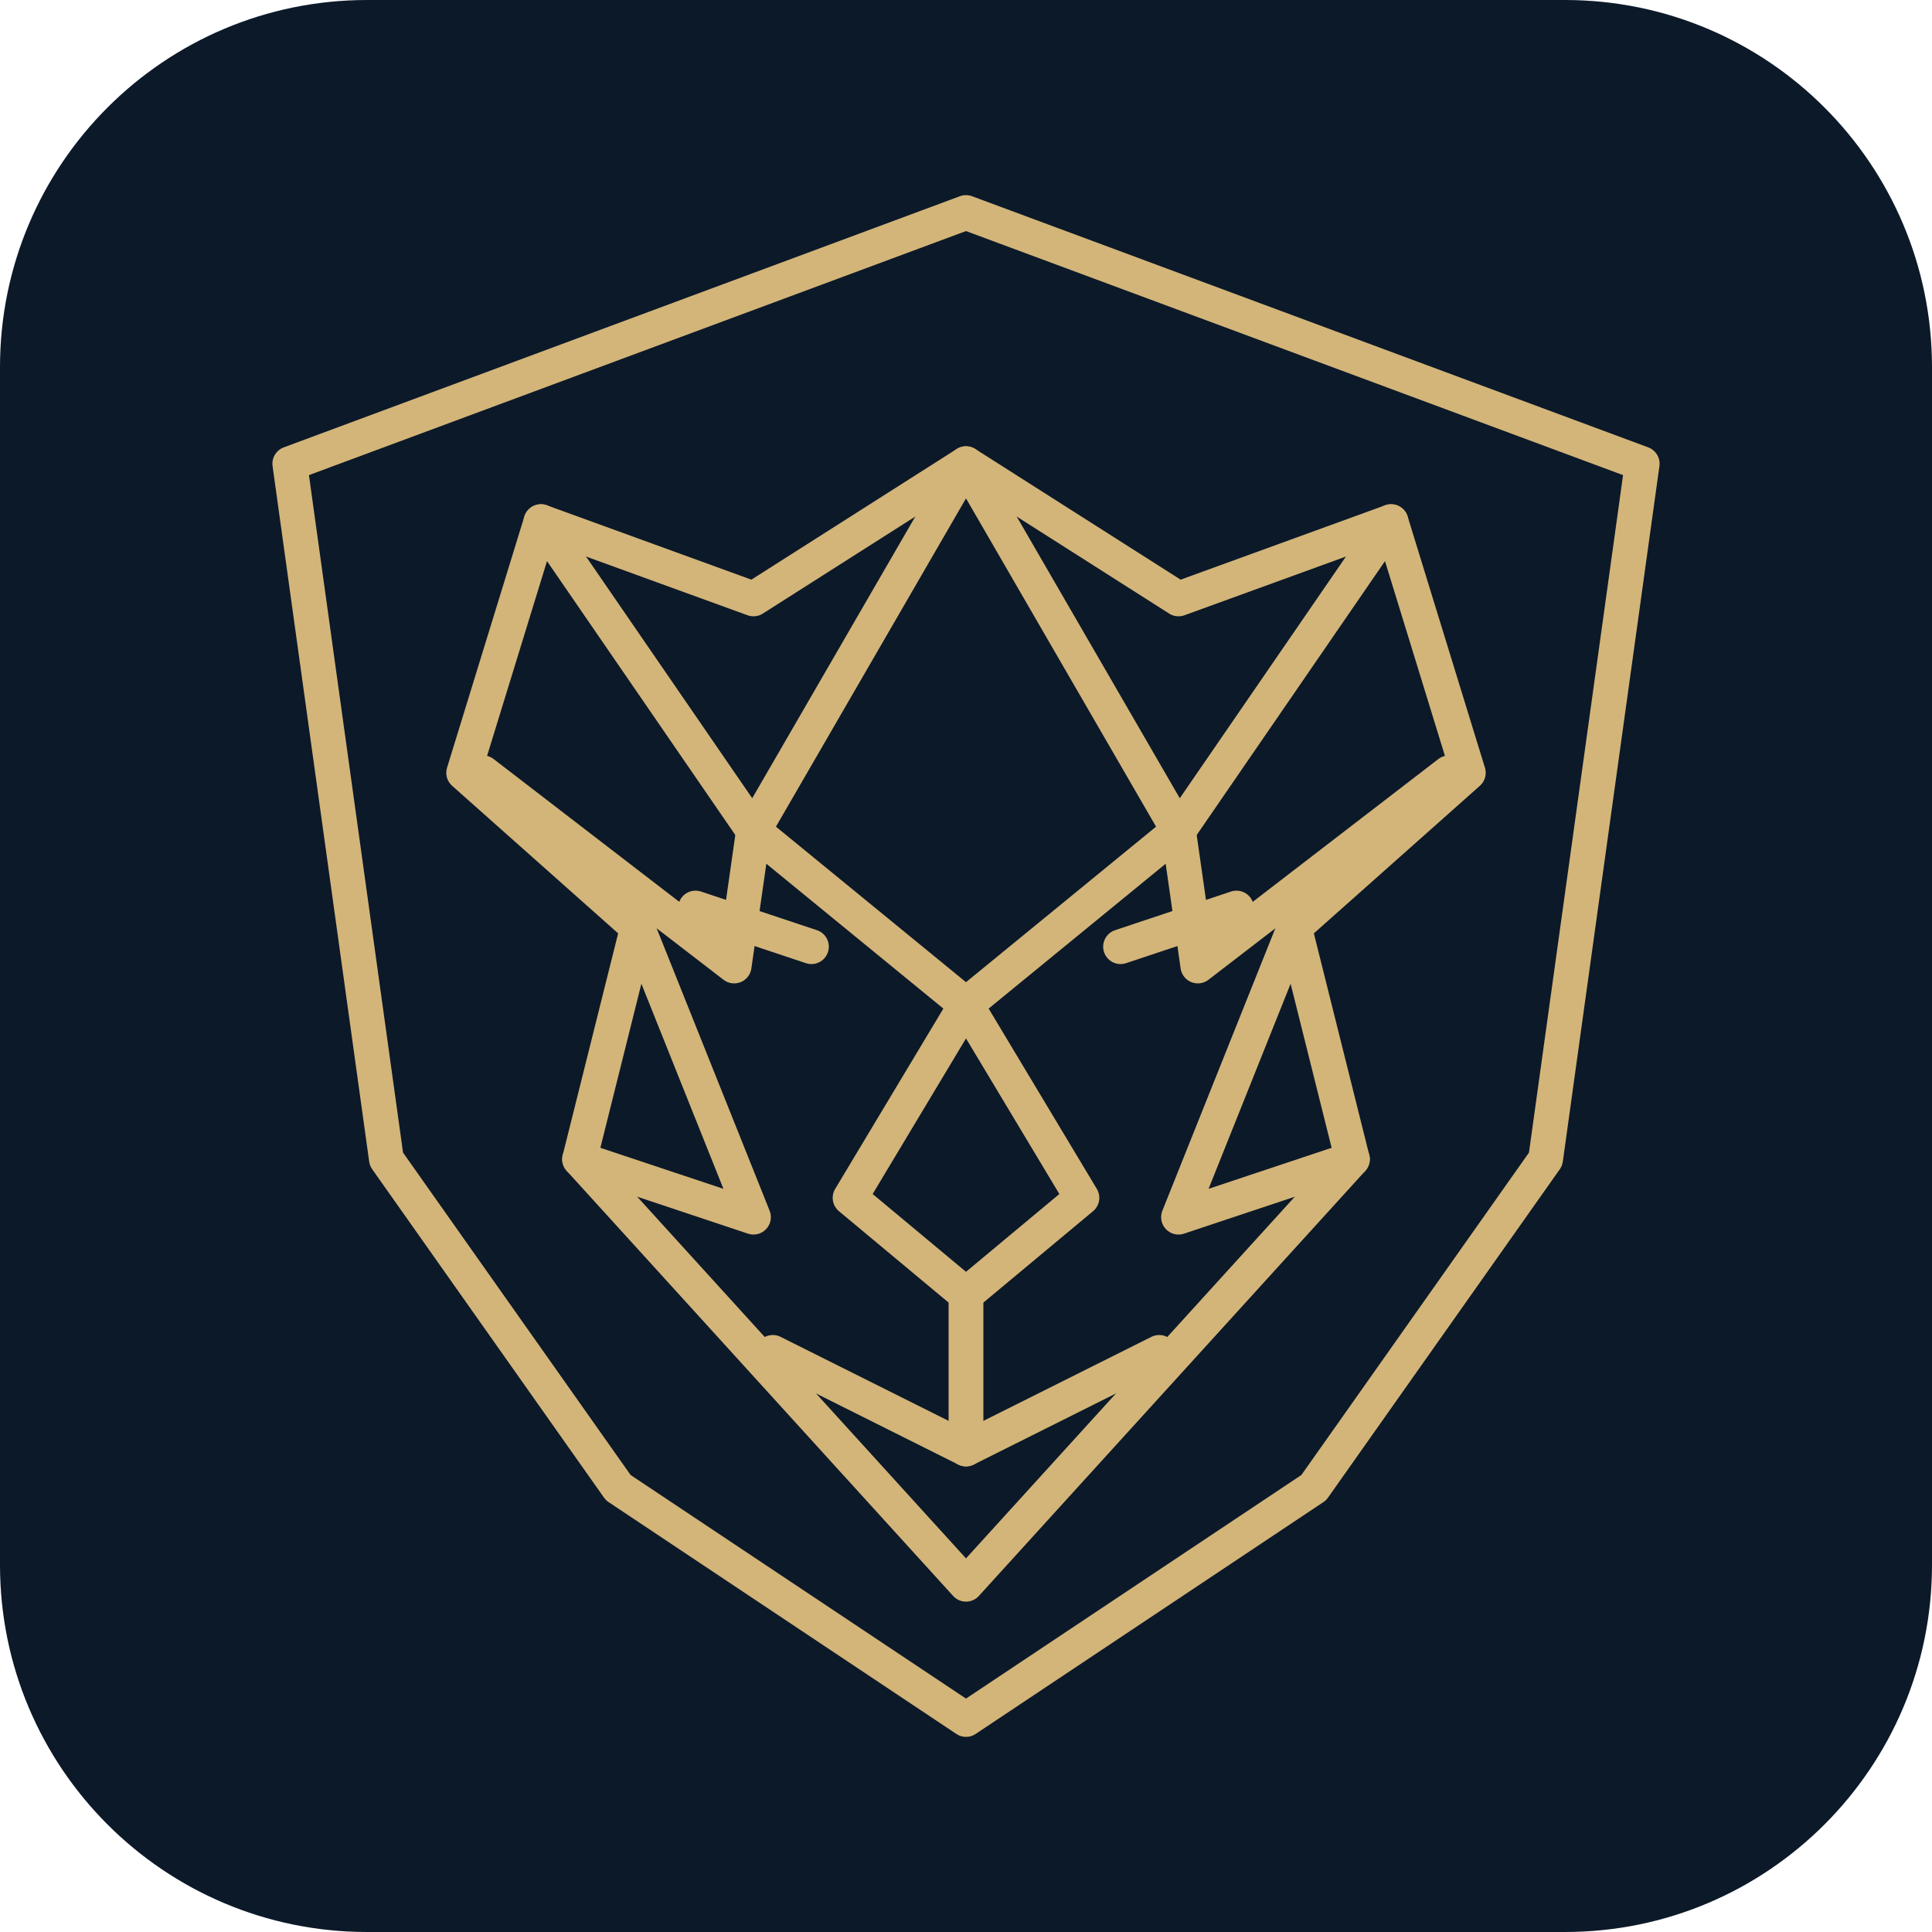
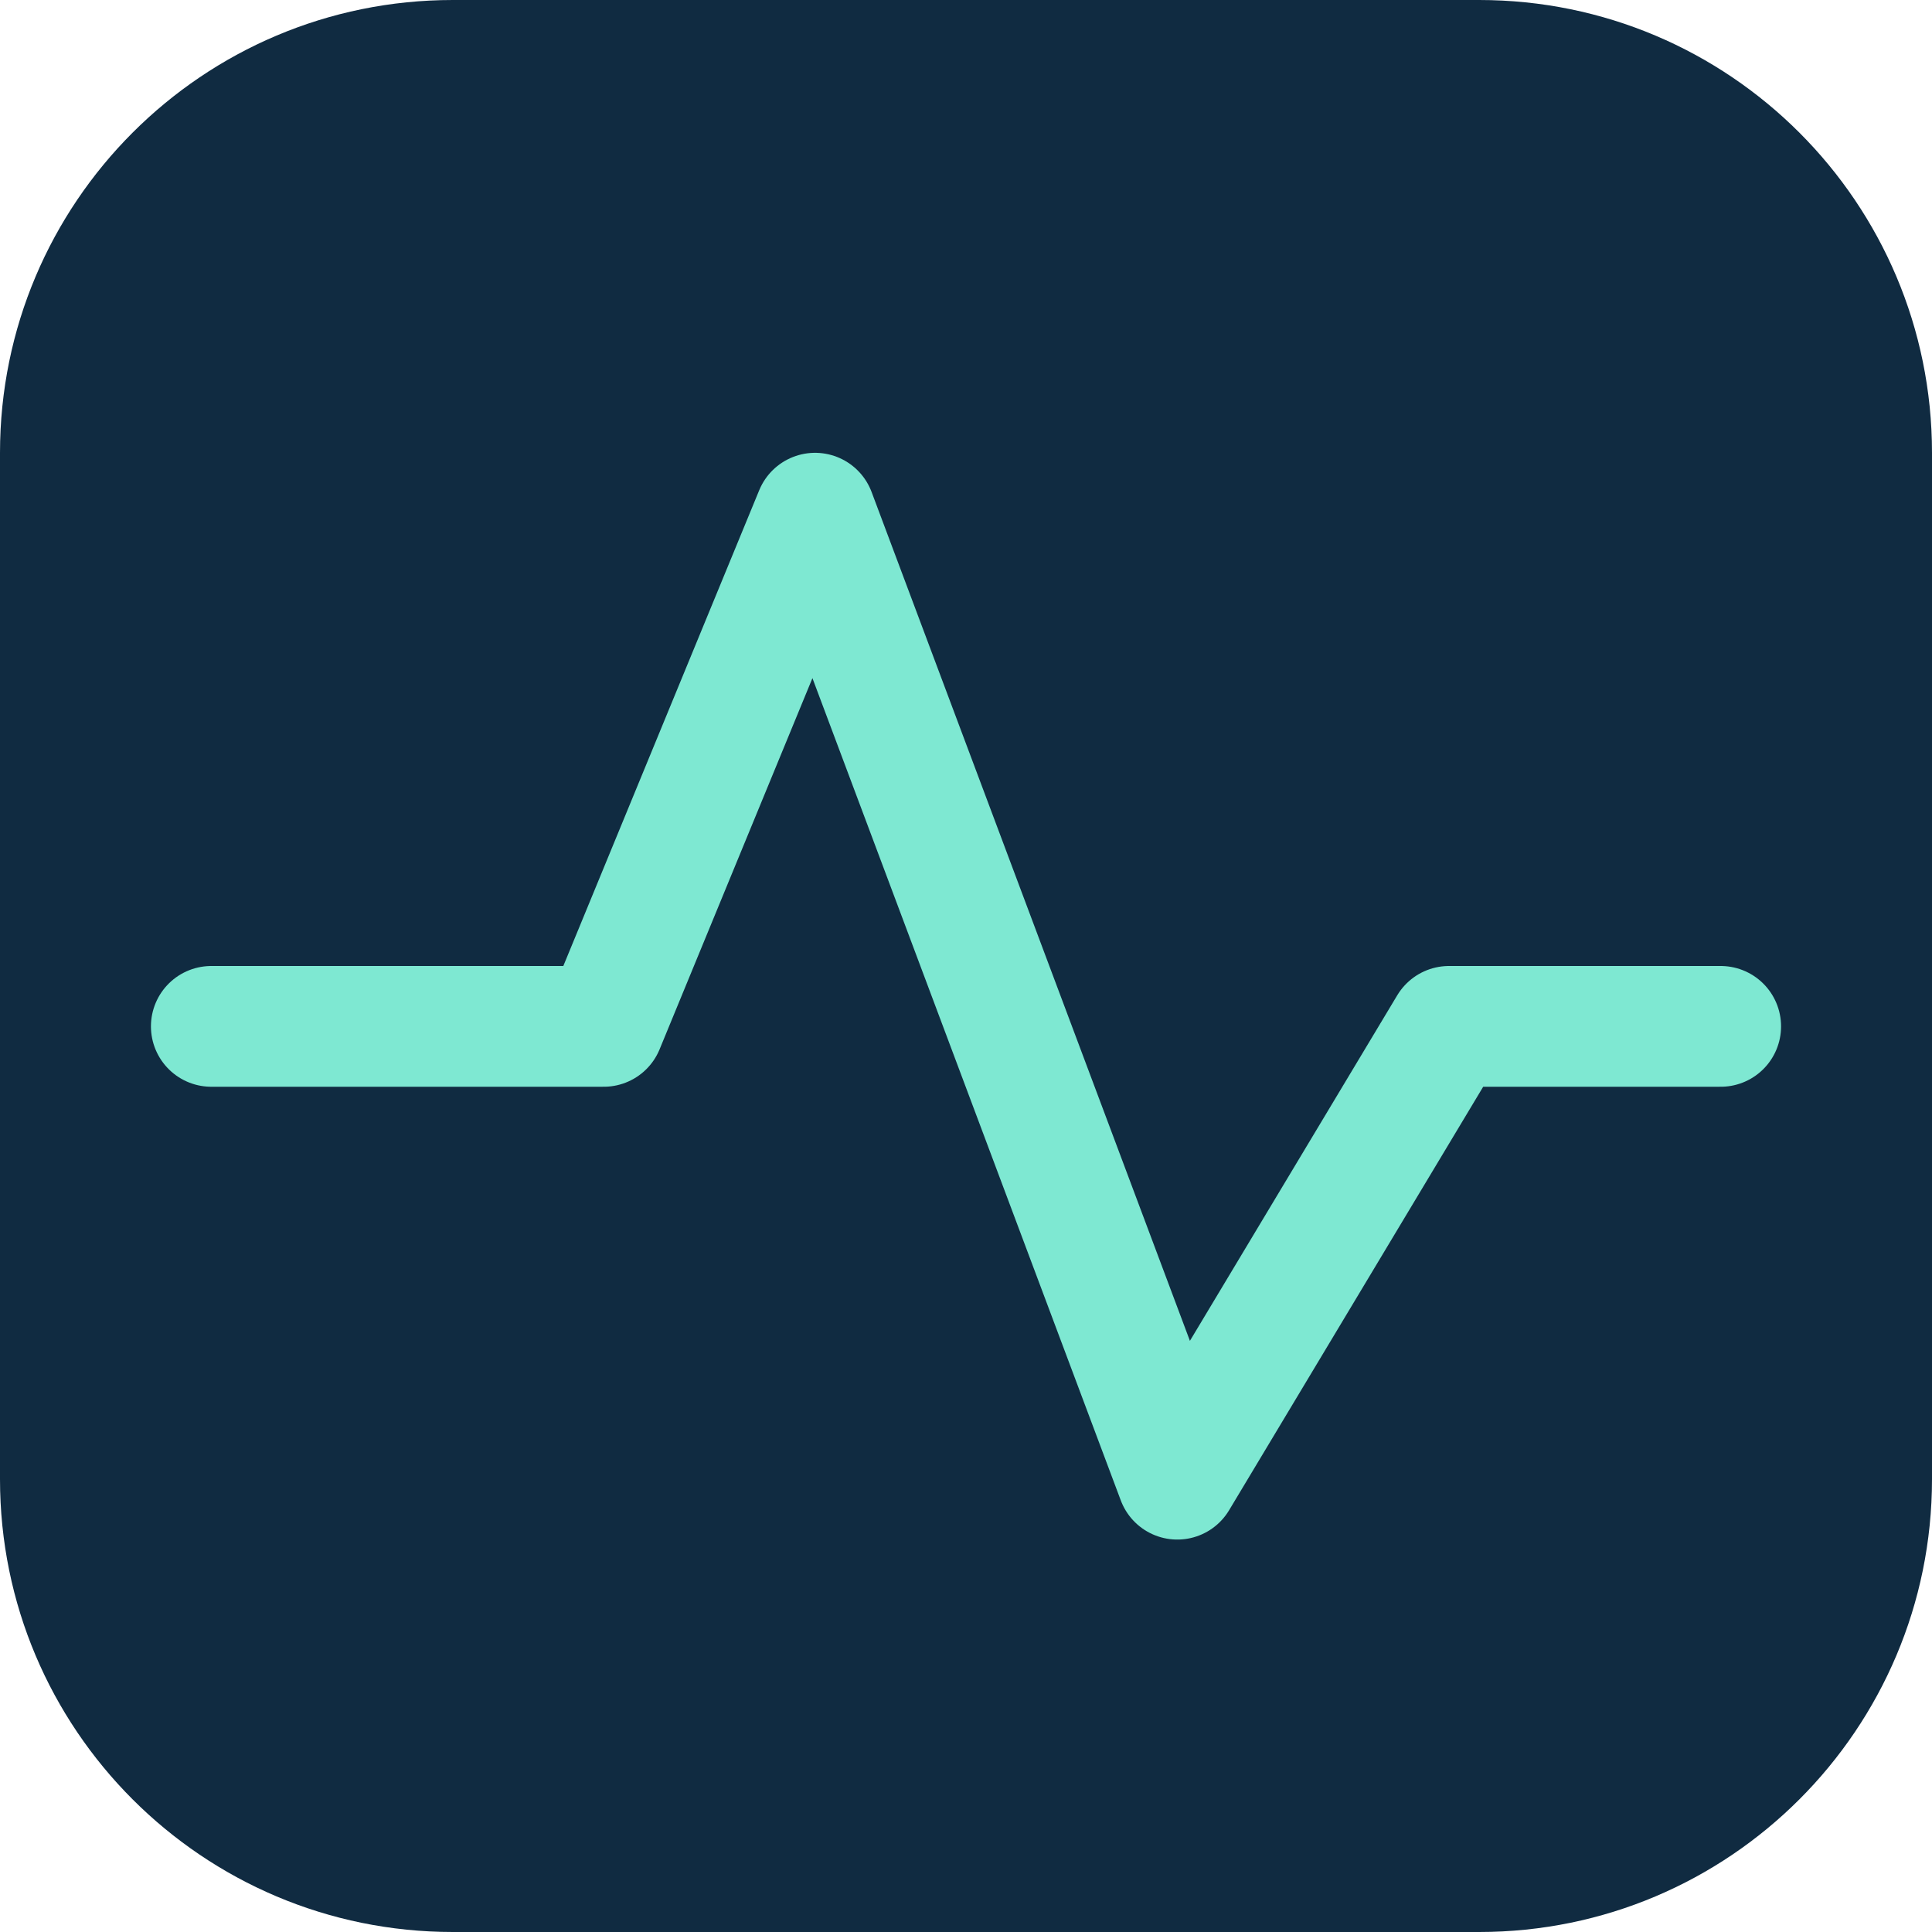
- <svg xmlns="http://www.w3.org/2000/svg" viewBox="0 0 100 100">
-   <rect width="100" height="100" rx="19" fill="#0c1929" />
-   <g fill="none" stroke="#d3b579" stroke-width="1.8" stroke-linejoin="round" stroke-linecap="round">
-     <polyline points="50,11 85,24 80,60 68,77 50,89 32,77 20,60 15,24 50,11" />
-     <polyline points="50,24 61,31 72,27 76,40 67,48 70,60 60,71 50,82 40,71 30,60 33,48 24,40 28,27 39,31 50,24" />
-     <polyline points="28,27 39,43 50,24 61,43 72,27" />
-     <polyline points="25,40 38,50 39,43 50,52 61,43 62,50 75,40" />
-     <polyline points="36,47 42,49" />
-     <polyline points="58,49 64,47" />
-     <polyline points="50,52 44,62 50,67 56,62 50,52" />
-     <polyline points="50,67 50,75" />
-     <polyline points="40,70 50,75 60,70" />
-     <polyline points="33,48 39,63 30,60" />
-     <polyline points="67,48 61,63 70,60" />
-   </g>
+ <svg xmlns="http://www.w3.org/2000/svg" viewBox="0 0 64 64">
+   <rect width="64" height="64" rx="15" fill="#102b41" />
+   <path d="M7 34h13l7-17 12 32 9-15h9" stroke="#7ee8d2" stroke-width="4" fill="none" stroke-linecap="round" stroke-linejoin="round" />
</svg>
